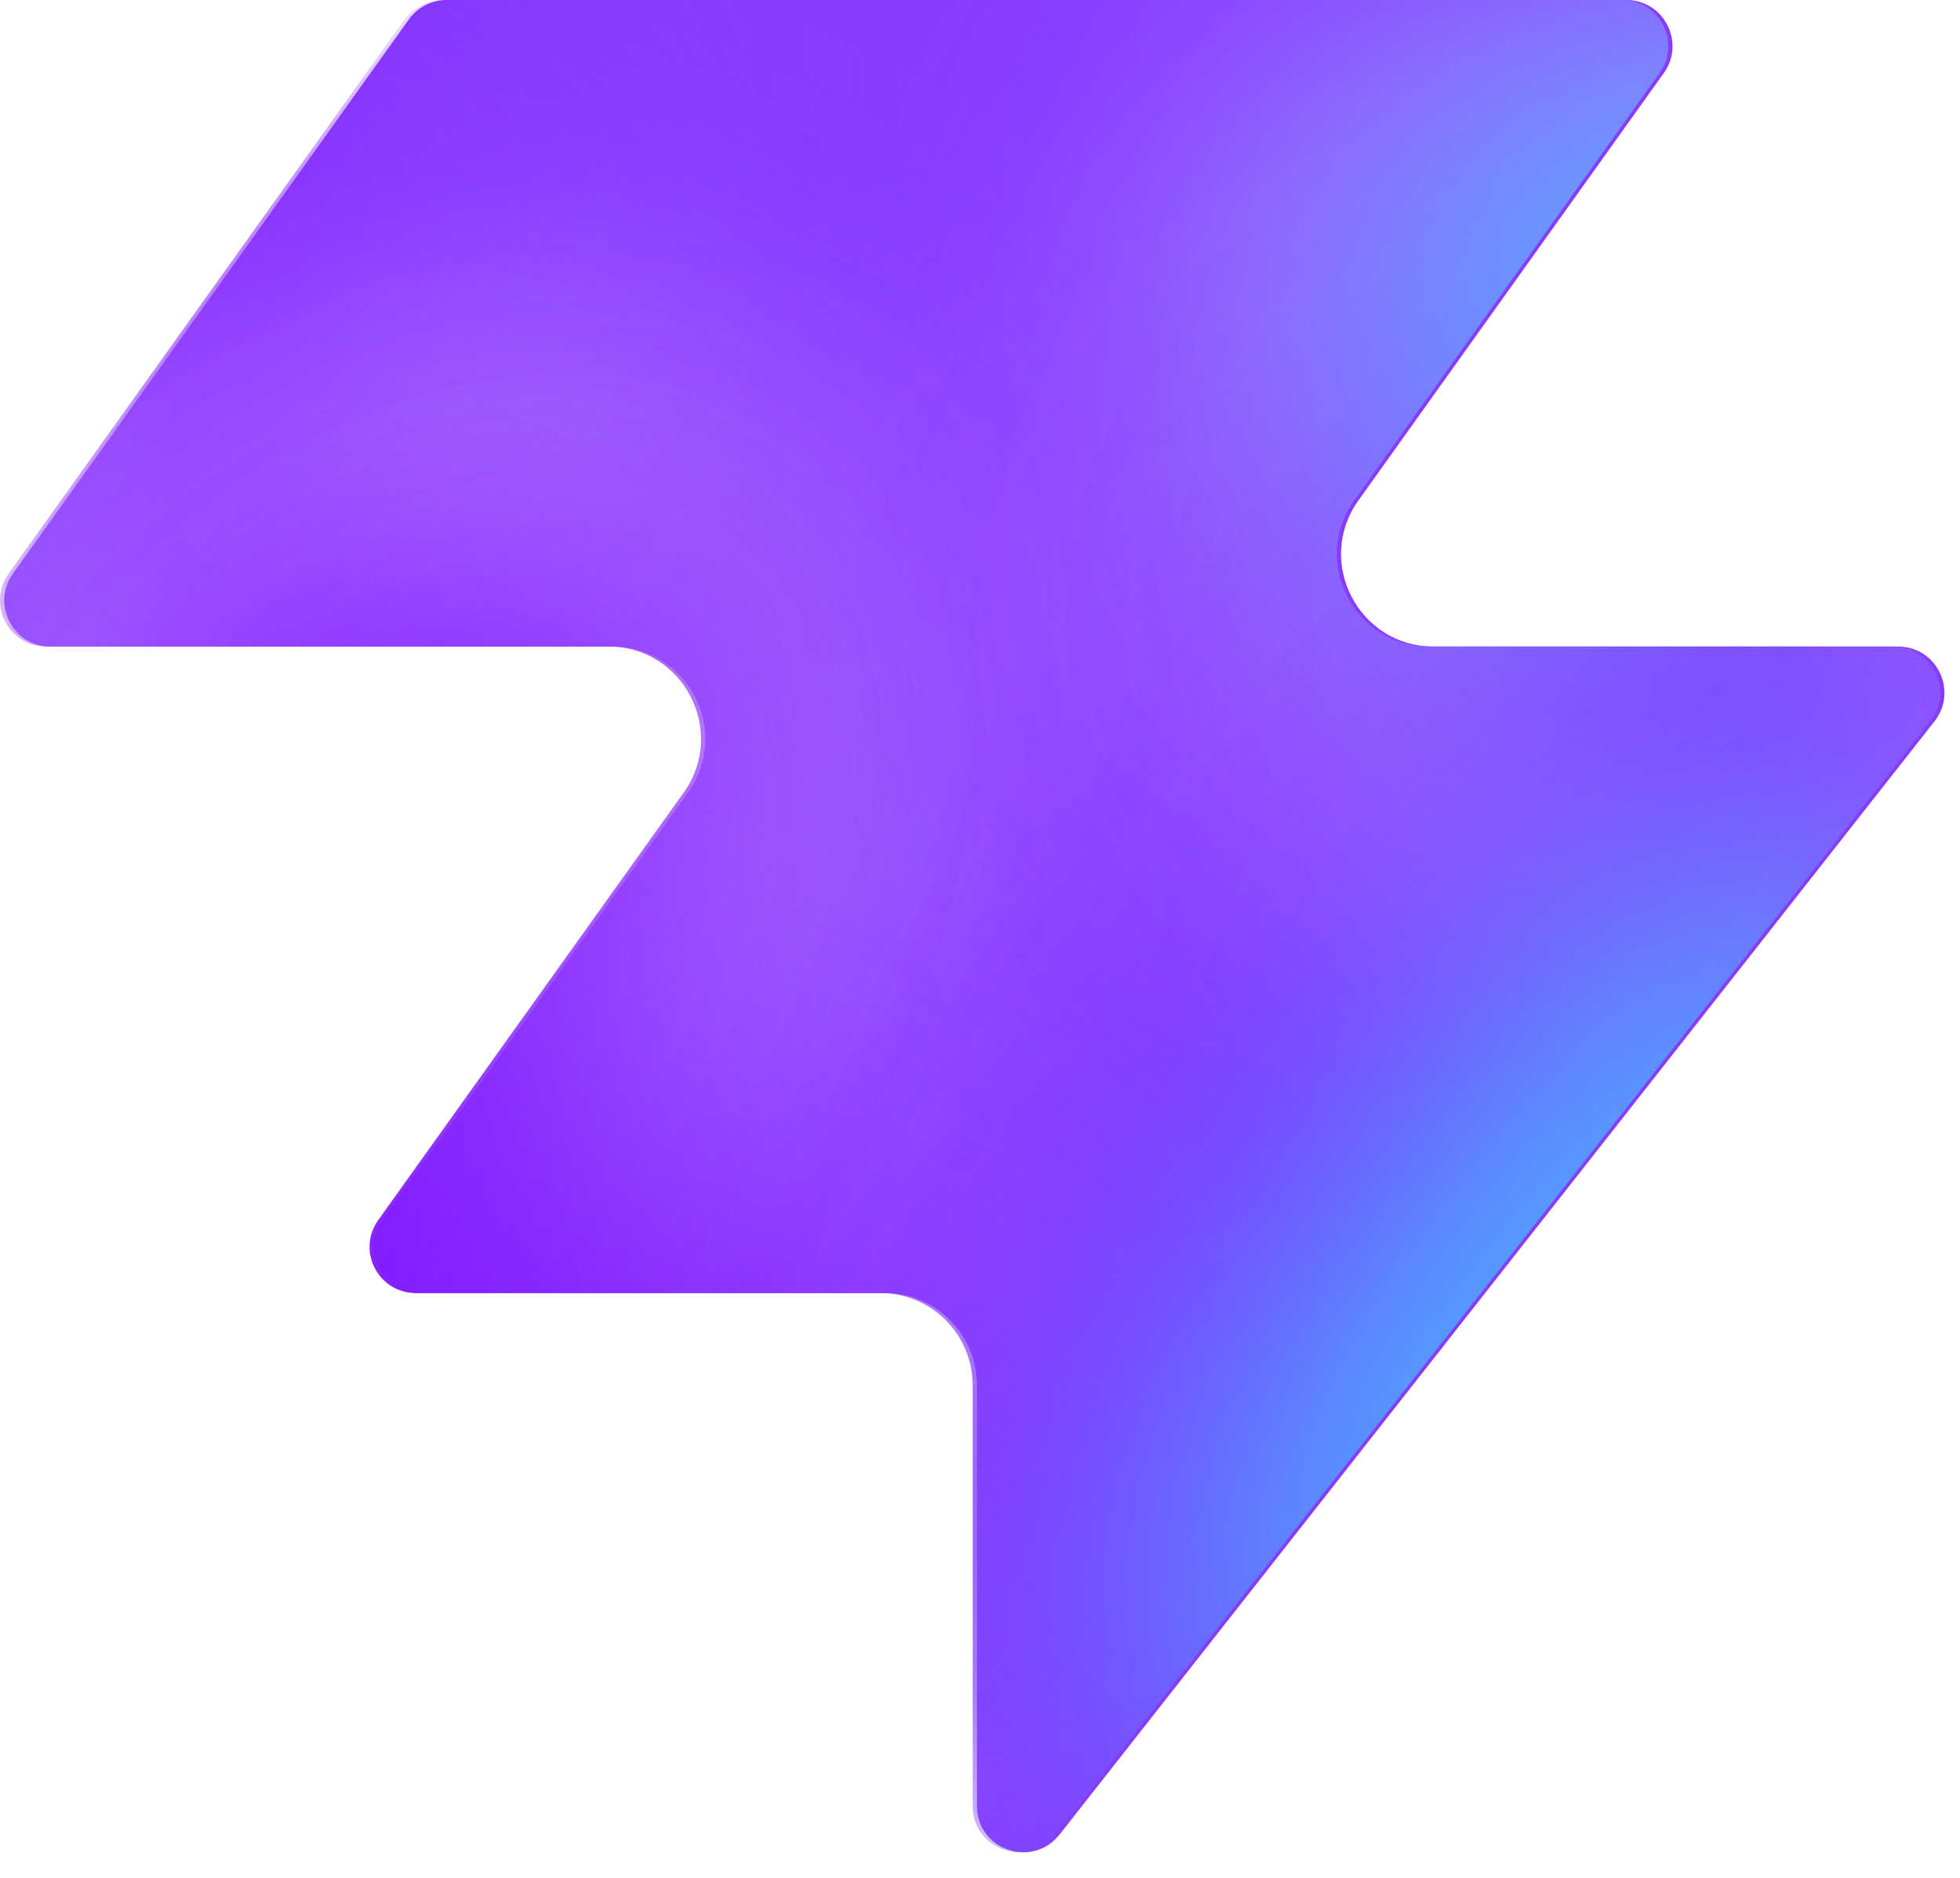
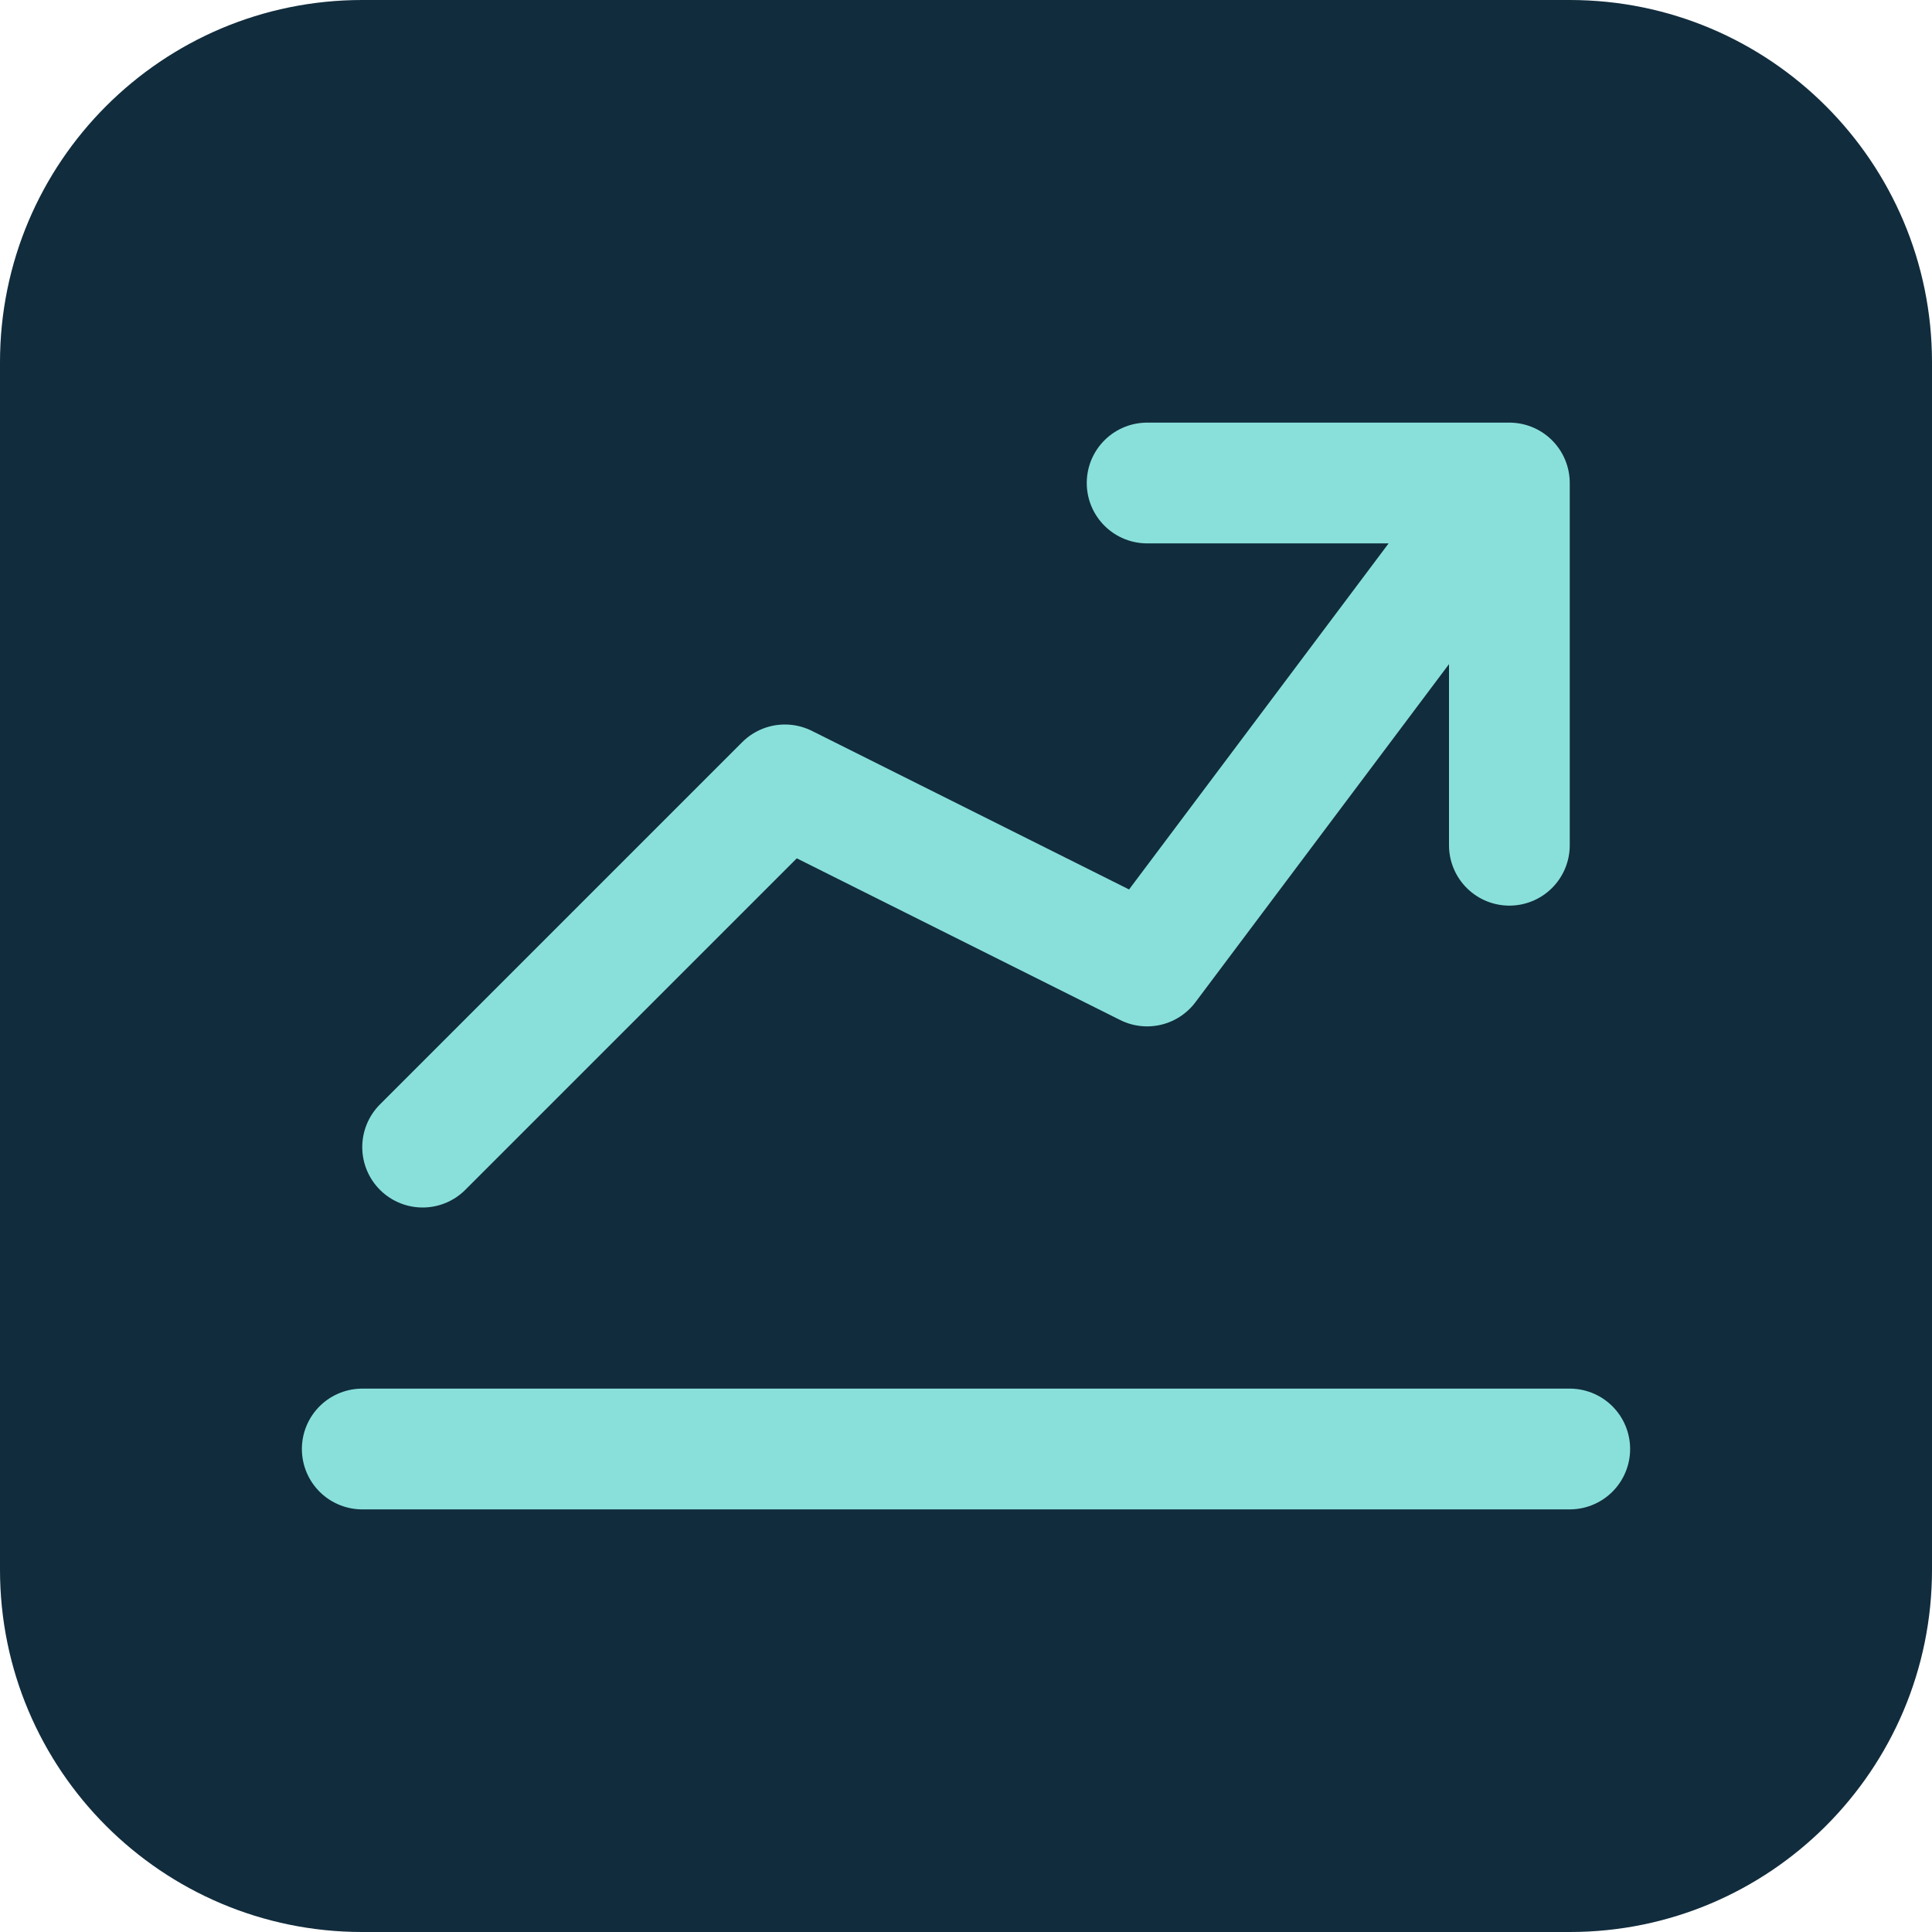
- <svg xmlns="http://www.w3.org/2000/svg" width="48" height="46" fill="none" viewBox="0 0 48 46">
-   <path fill="#863bff" d="M25.946 44.938c-.664.845-2.021.375-2.021-.698V33.937a2.26 2.26 0 0 0-2.262-2.262H10.287c-.92 0-1.456-1.04-.92-1.788l7.48-10.471c1.07-1.497 0-3.578-1.842-3.578H1.237c-.92 0-1.456-1.04-.92-1.788L10.013.474c.214-.297.556-.474.92-.474h28.894c.92 0 1.456 1.04.92 1.788l-7.48 10.471c-1.07 1.498 0 3.579 1.842 3.579h11.377c.943 0 1.473 1.088.89 1.83L25.947 44.94z" style="fill:#863bff;fill:color(display-p3 .525 .23 1);fill-opacity:1" />
-   <mask id="a" width="48" height="46" x="0" y="0" maskUnits="userSpaceOnUse" style="mask-type:alpha">
-     <path fill="#000" d="M25.842 44.938c-.664.844-2.021.375-2.021-.698V33.937a2.26 2.26 0 0 0-2.262-2.262H10.183c-.92 0-1.456-1.04-.92-1.788l7.48-10.471c1.07-1.498 0-3.579-1.842-3.579H1.133c-.92 0-1.456-1.04-.92-1.787L9.91.473c.214-.297.556-.474.92-.474h28.894c.92 0 1.456 1.04.92 1.788l-7.48 10.471c-1.07 1.498 0 3.578 1.842 3.578h11.377c.943 0 1.473 1.088.89 1.832L25.843 44.94z" style="fill:#000;fill-opacity:1" />
-   </mask>
-   <g mask="url(#a)">
-     <g filter="url(#b)">
-       <ellipse cx="5.508" cy="14.704" fill="#ede6ff" rx="5.508" ry="14.704" style="fill:#ede6ff;fill:color(display-p3 .927 .903 1);fill-opacity:1" transform="matrix(.00324 1 1 -.00324 -4.47 31.516)" />
-     </g>
-     <g filter="url(#c)">
-       <ellipse cx="10.399" cy="29.851" fill="#ede6ff" rx="10.399" ry="29.851" style="fill:#ede6ff;fill:color(display-p3 .927 .903 1);fill-opacity:1" transform="matrix(.00324 1 1 -.00324 -39.328 7.883)" />
-     </g>
-     <g filter="url(#d)">
-       <ellipse cx="5.508" cy="30.487" fill="#7e14ff" rx="5.508" ry="30.487" style="fill:#7e14ff;fill:color(display-p3 .492 .077 1);fill-opacity:1" transform="rotate(89.814 -25.913 -14.639)scale(1 -1)" />
-     </g>
-     <g filter="url(#e)">
-       <ellipse cx="5.508" cy="30.599" fill="#7e14ff" rx="5.508" ry="30.599" style="fill:#7e14ff;fill:color(display-p3 .492 .077 1);fill-opacity:1" transform="rotate(89.814 -32.644 -3.334)scale(1 -1)" />
-     </g>
-     <g filter="url(#f)">
-       <ellipse cx="5.508" cy="30.599" fill="#7e14ff" rx="5.508" ry="30.599" style="fill:#7e14ff;fill:color(display-p3 .492 .077 1);fill-opacity:1" transform="matrix(.00324 1 1 -.00324 -34.34 30.47)" />
-     </g>
-     <g filter="url(#g)">
-       <ellipse cx="14.072" cy="22.078" fill="#ede6ff" rx="14.072" ry="22.078" style="fill:#ede6ff;fill:color(display-p3 .927 .903 1);fill-opacity:1" transform="rotate(93.35 24.506 48.493)scale(-1 1)" />
-     </g>
-     <g filter="url(#h)">
-       <ellipse cx="3.47" cy="21.501" fill="#7e14ff" rx="3.47" ry="21.501" style="fill:#7e14ff;fill:color(display-p3 .492 .077 1);fill-opacity:1" transform="rotate(89.009 28.708 47.59)scale(-1 1)" />
-     </g>
-     <g filter="url(#i)">
-       <ellipse cx="3.47" cy="21.501" fill="#7e14ff" rx="3.47" ry="21.501" style="fill:#7e14ff;fill:color(display-p3 .492 .077 1);fill-opacity:1" transform="rotate(89.009 28.708 47.59)scale(-1 1)" />
-     </g>
-     <g filter="url(#j)">
-       <ellipse cx=".387" cy="8.972" fill="#7e14ff" rx="4.407" ry="29.108" style="fill:#7e14ff;fill:color(display-p3 .492 .077 1);fill-opacity:1" transform="rotate(39.51 .387 8.972)" />
-     </g>
-     <g filter="url(#k)">
-       <ellipse cx="47.523" cy="-6.092" fill="#7e14ff" rx="4.407" ry="29.108" style="fill:#7e14ff;fill:color(display-p3 .492 .077 1);fill-opacity:1" transform="rotate(37.892 47.523 -6.092)" />
-     </g>
-     <g filter="url(#l)">
-       <ellipse cx="41.412" cy="6.333" fill="#47bfff" rx="5.971" ry="9.665" style="fill:#47bfff;fill:color(display-p3 .28 .748 1);fill-opacity:1" transform="rotate(37.892 41.412 6.333)" />
-     </g>
-     <g filter="url(#m)">
-       <ellipse cx="-1.879" cy="38.332" fill="#7e14ff" rx="4.407" ry="29.108" style="fill:#7e14ff;fill:color(display-p3 .492 .077 1);fill-opacity:1" transform="rotate(37.892 -1.88 38.332)" />
-     </g>
-     <g filter="url(#n)">
-       <ellipse cx="-1.879" cy="38.332" fill="#7e14ff" rx="4.407" ry="29.108" style="fill:#7e14ff;fill:color(display-p3 .492 .077 1);fill-opacity:1" transform="rotate(37.892 -1.88 38.332)" />
-     </g>
-     <g filter="url(#o)">
-       <ellipse cx="35.651" cy="29.907" fill="#7e14ff" rx="4.407" ry="29.108" style="fill:#7e14ff;fill:color(display-p3 .492 .077 1);fill-opacity:1" transform="rotate(37.892 35.651 29.907)" />
-     </g>
-     <g filter="url(#p)">
-       <ellipse cx="38.418" cy="32.4" fill="#47bfff" rx="5.971" ry="15.297" style="fill:#47bfff;fill:color(display-p3 .28 .748 1);fill-opacity:1" transform="rotate(37.892 38.418 32.4)" />
-     </g>
-   </g>
-   <defs>
-     <filter id="b" width="60.045" height="41.654" x="-19.77" y="16.149" color-interpolation-filters="sRGB" filterUnits="userSpaceOnUse">
-       <feFlood flood-opacity="0" result="BackgroundImageFix" />
-       <feBlend in="SourceGraphic" in2="BackgroundImageFix" result="shape" />
-       <feGaussianBlur result="effect1_foregroundBlur_2002_17158" stdDeviation="7.659" />
-     </filter>
-     <filter id="c" width="90.34" height="51.437" x="-54.613" y="-7.533" color-interpolation-filters="sRGB" filterUnits="userSpaceOnUse">
-       <feFlood flood-opacity="0" result="BackgroundImageFix" />
-       <feBlend in="SourceGraphic" in2="BackgroundImageFix" result="shape" />
-       <feGaussianBlur result="effect1_foregroundBlur_2002_17158" stdDeviation="7.659" />
-     </filter>
-     <filter id="d" width="79.355" height="29.4" x="-49.64" y="2.03" color-interpolation-filters="sRGB" filterUnits="userSpaceOnUse">
-       <feFlood flood-opacity="0" result="BackgroundImageFix" />
-       <feBlend in="SourceGraphic" in2="BackgroundImageFix" result="shape" />
-       <feGaussianBlur result="effect1_foregroundBlur_2002_17158" stdDeviation="4.596" />
-     </filter>
-     <filter id="e" width="79.579" height="29.4" x="-45.045" y="20.029" color-interpolation-filters="sRGB" filterUnits="userSpaceOnUse">
-       <feFlood flood-opacity="0" result="BackgroundImageFix" />
-       <feBlend in="SourceGraphic" in2="BackgroundImageFix" result="shape" />
-       <feGaussianBlur result="effect1_foregroundBlur_2002_17158" stdDeviation="4.596" />
-     </filter>
-     <filter id="f" width="79.579" height="29.4" x="-43.513" y="21.178" color-interpolation-filters="sRGB" filterUnits="userSpaceOnUse">
-       <feFlood flood-opacity="0" result="BackgroundImageFix" />
-       <feBlend in="SourceGraphic" in2="BackgroundImageFix" result="shape" />
-       <feGaussianBlur result="effect1_foregroundBlur_2002_17158" stdDeviation="4.596" />
-     </filter>
-     <filter id="g" width="74.749" height="58.852" x="15.756" y="-17.901" color-interpolation-filters="sRGB" filterUnits="userSpaceOnUse">
-       <feFlood flood-opacity="0" result="BackgroundImageFix" />
-       <feBlend in="SourceGraphic" in2="BackgroundImageFix" result="shape" />
-       <feGaussianBlur result="effect1_foregroundBlur_2002_17158" stdDeviation="7.659" />
-     </filter>
-     <filter id="h" width="61.377" height="25.362" x="23.548" y="2.284" color-interpolation-filters="sRGB" filterUnits="userSpaceOnUse">
-       <feFlood flood-opacity="0" result="BackgroundImageFix" />
-       <feBlend in="SourceGraphic" in2="BackgroundImageFix" result="shape" />
-       <feGaussianBlur result="effect1_foregroundBlur_2002_17158" stdDeviation="4.596" />
-     </filter>
-     <filter id="i" width="61.377" height="25.362" x="23.548" y="2.284" color-interpolation-filters="sRGB" filterUnits="userSpaceOnUse">
-       <feFlood flood-opacity="0" result="BackgroundImageFix" />
-       <feBlend in="SourceGraphic" in2="BackgroundImageFix" result="shape" />
-       <feGaussianBlur result="effect1_foregroundBlur_2002_17158" stdDeviation="4.596" />
-     </filter>
-     <filter id="j" width="56.045" height="63.649" x="-27.636" y="-22.853" color-interpolation-filters="sRGB" filterUnits="userSpaceOnUse">
-       <feFlood flood-opacity="0" result="BackgroundImageFix" />
-       <feBlend in="SourceGraphic" in2="BackgroundImageFix" result="shape" />
-       <feGaussianBlur result="effect1_foregroundBlur_2002_17158" stdDeviation="4.596" />
-     </filter>
-     <filter id="k" width="54.814" height="64.646" x="20.116" y="-38.415" color-interpolation-filters="sRGB" filterUnits="userSpaceOnUse">
-       <feFlood flood-opacity="0" result="BackgroundImageFix" />
-       <feBlend in="SourceGraphic" in2="BackgroundImageFix" result="shape" />
-       <feGaussianBlur result="effect1_foregroundBlur_2002_17158" stdDeviation="4.596" />
-     </filter>
-     <filter id="l" width="33.541" height="35.313" x="24.641" y="-11.323" color-interpolation-filters="sRGB" filterUnits="userSpaceOnUse">
-       <feFlood flood-opacity="0" result="BackgroundImageFix" />
-       <feBlend in="SourceGraphic" in2="BackgroundImageFix" result="shape" />
-       <feGaussianBlur result="effect1_foregroundBlur_2002_17158" stdDeviation="4.596" />
-     </filter>
-     <filter id="m" width="54.814" height="64.646" x="-29.286" y="6.009" color-interpolation-filters="sRGB" filterUnits="userSpaceOnUse">
-       <feFlood flood-opacity="0" result="BackgroundImageFix" />
-       <feBlend in="SourceGraphic" in2="BackgroundImageFix" result="shape" />
-       <feGaussianBlur result="effect1_foregroundBlur_2002_17158" stdDeviation="4.596" />
-     </filter>
-     <filter id="n" width="54.814" height="64.646" x="-29.286" y="6.009" color-interpolation-filters="sRGB" filterUnits="userSpaceOnUse">
-       <feFlood flood-opacity="0" result="BackgroundImageFix" />
-       <feBlend in="SourceGraphic" in2="BackgroundImageFix" result="shape" />
-       <feGaussianBlur result="effect1_foregroundBlur_2002_17158" stdDeviation="4.596" />
-     </filter>
-     <filter id="o" width="54.814" height="64.646" x="8.244" y="-2.416" color-interpolation-filters="sRGB" filterUnits="userSpaceOnUse">
-       <feFlood flood-opacity="0" result="BackgroundImageFix" />
-       <feBlend in="SourceGraphic" in2="BackgroundImageFix" result="shape" />
-       <feGaussianBlur result="effect1_foregroundBlur_2002_17158" stdDeviation="4.596" />
-     </filter>
-     <filter id="p" width="39.409" height="43.623" x="18.713" y="10.588" color-interpolation-filters="sRGB" filterUnits="userSpaceOnUse">
-       <feFlood flood-opacity="0" result="BackgroundImageFix" />
-       <feBlend in="SourceGraphic" in2="BackgroundImageFix" result="shape" />
-       <feGaussianBlur result="effect1_foregroundBlur_2002_17158" stdDeviation="4.596" />
-     </filter>
-   </defs>
+ <svg xmlns="http://www.w3.org/2000/svg" viewBox="0 0 32 32">
+   <rect width="32" height="32" rx="6" fill="#112c3d" />
+   <path d="M6 24h20M7 19l6-6 6 3 6-8m-6 0h6v6" fill="none" stroke="#89e0da" stroke-width="2" stroke-linecap="round" stroke-linejoin="round" />
</svg>
